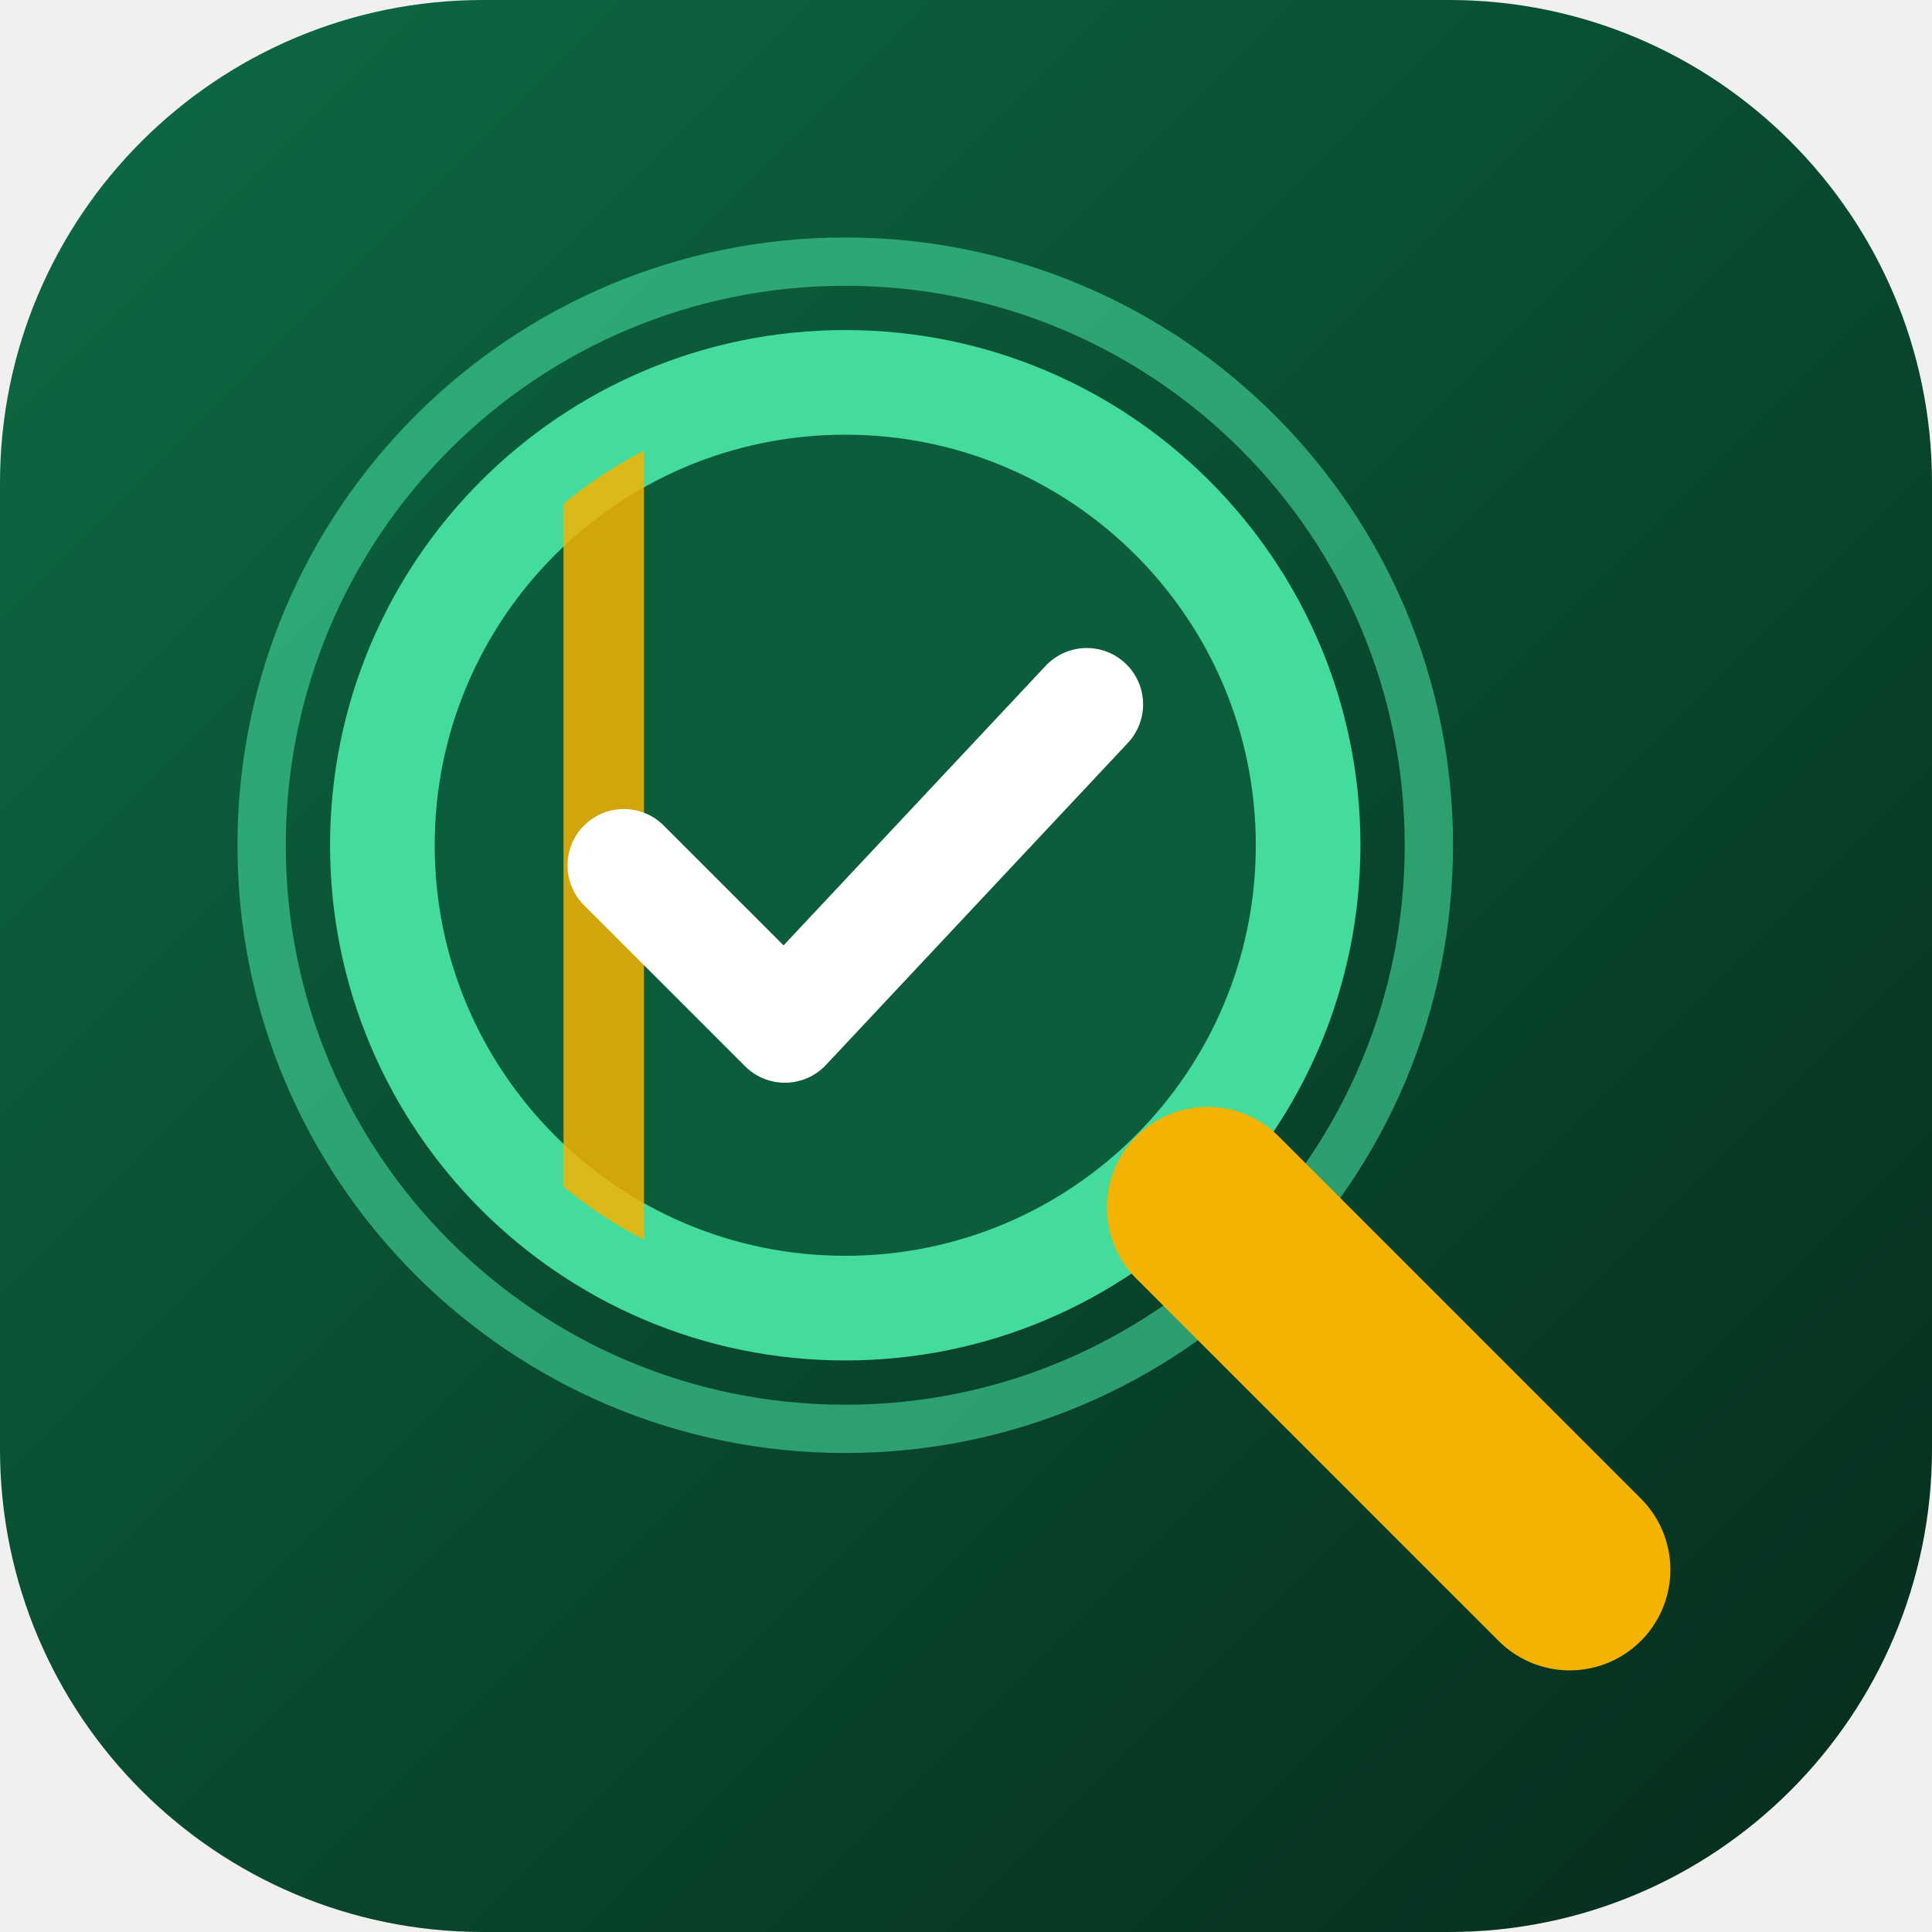
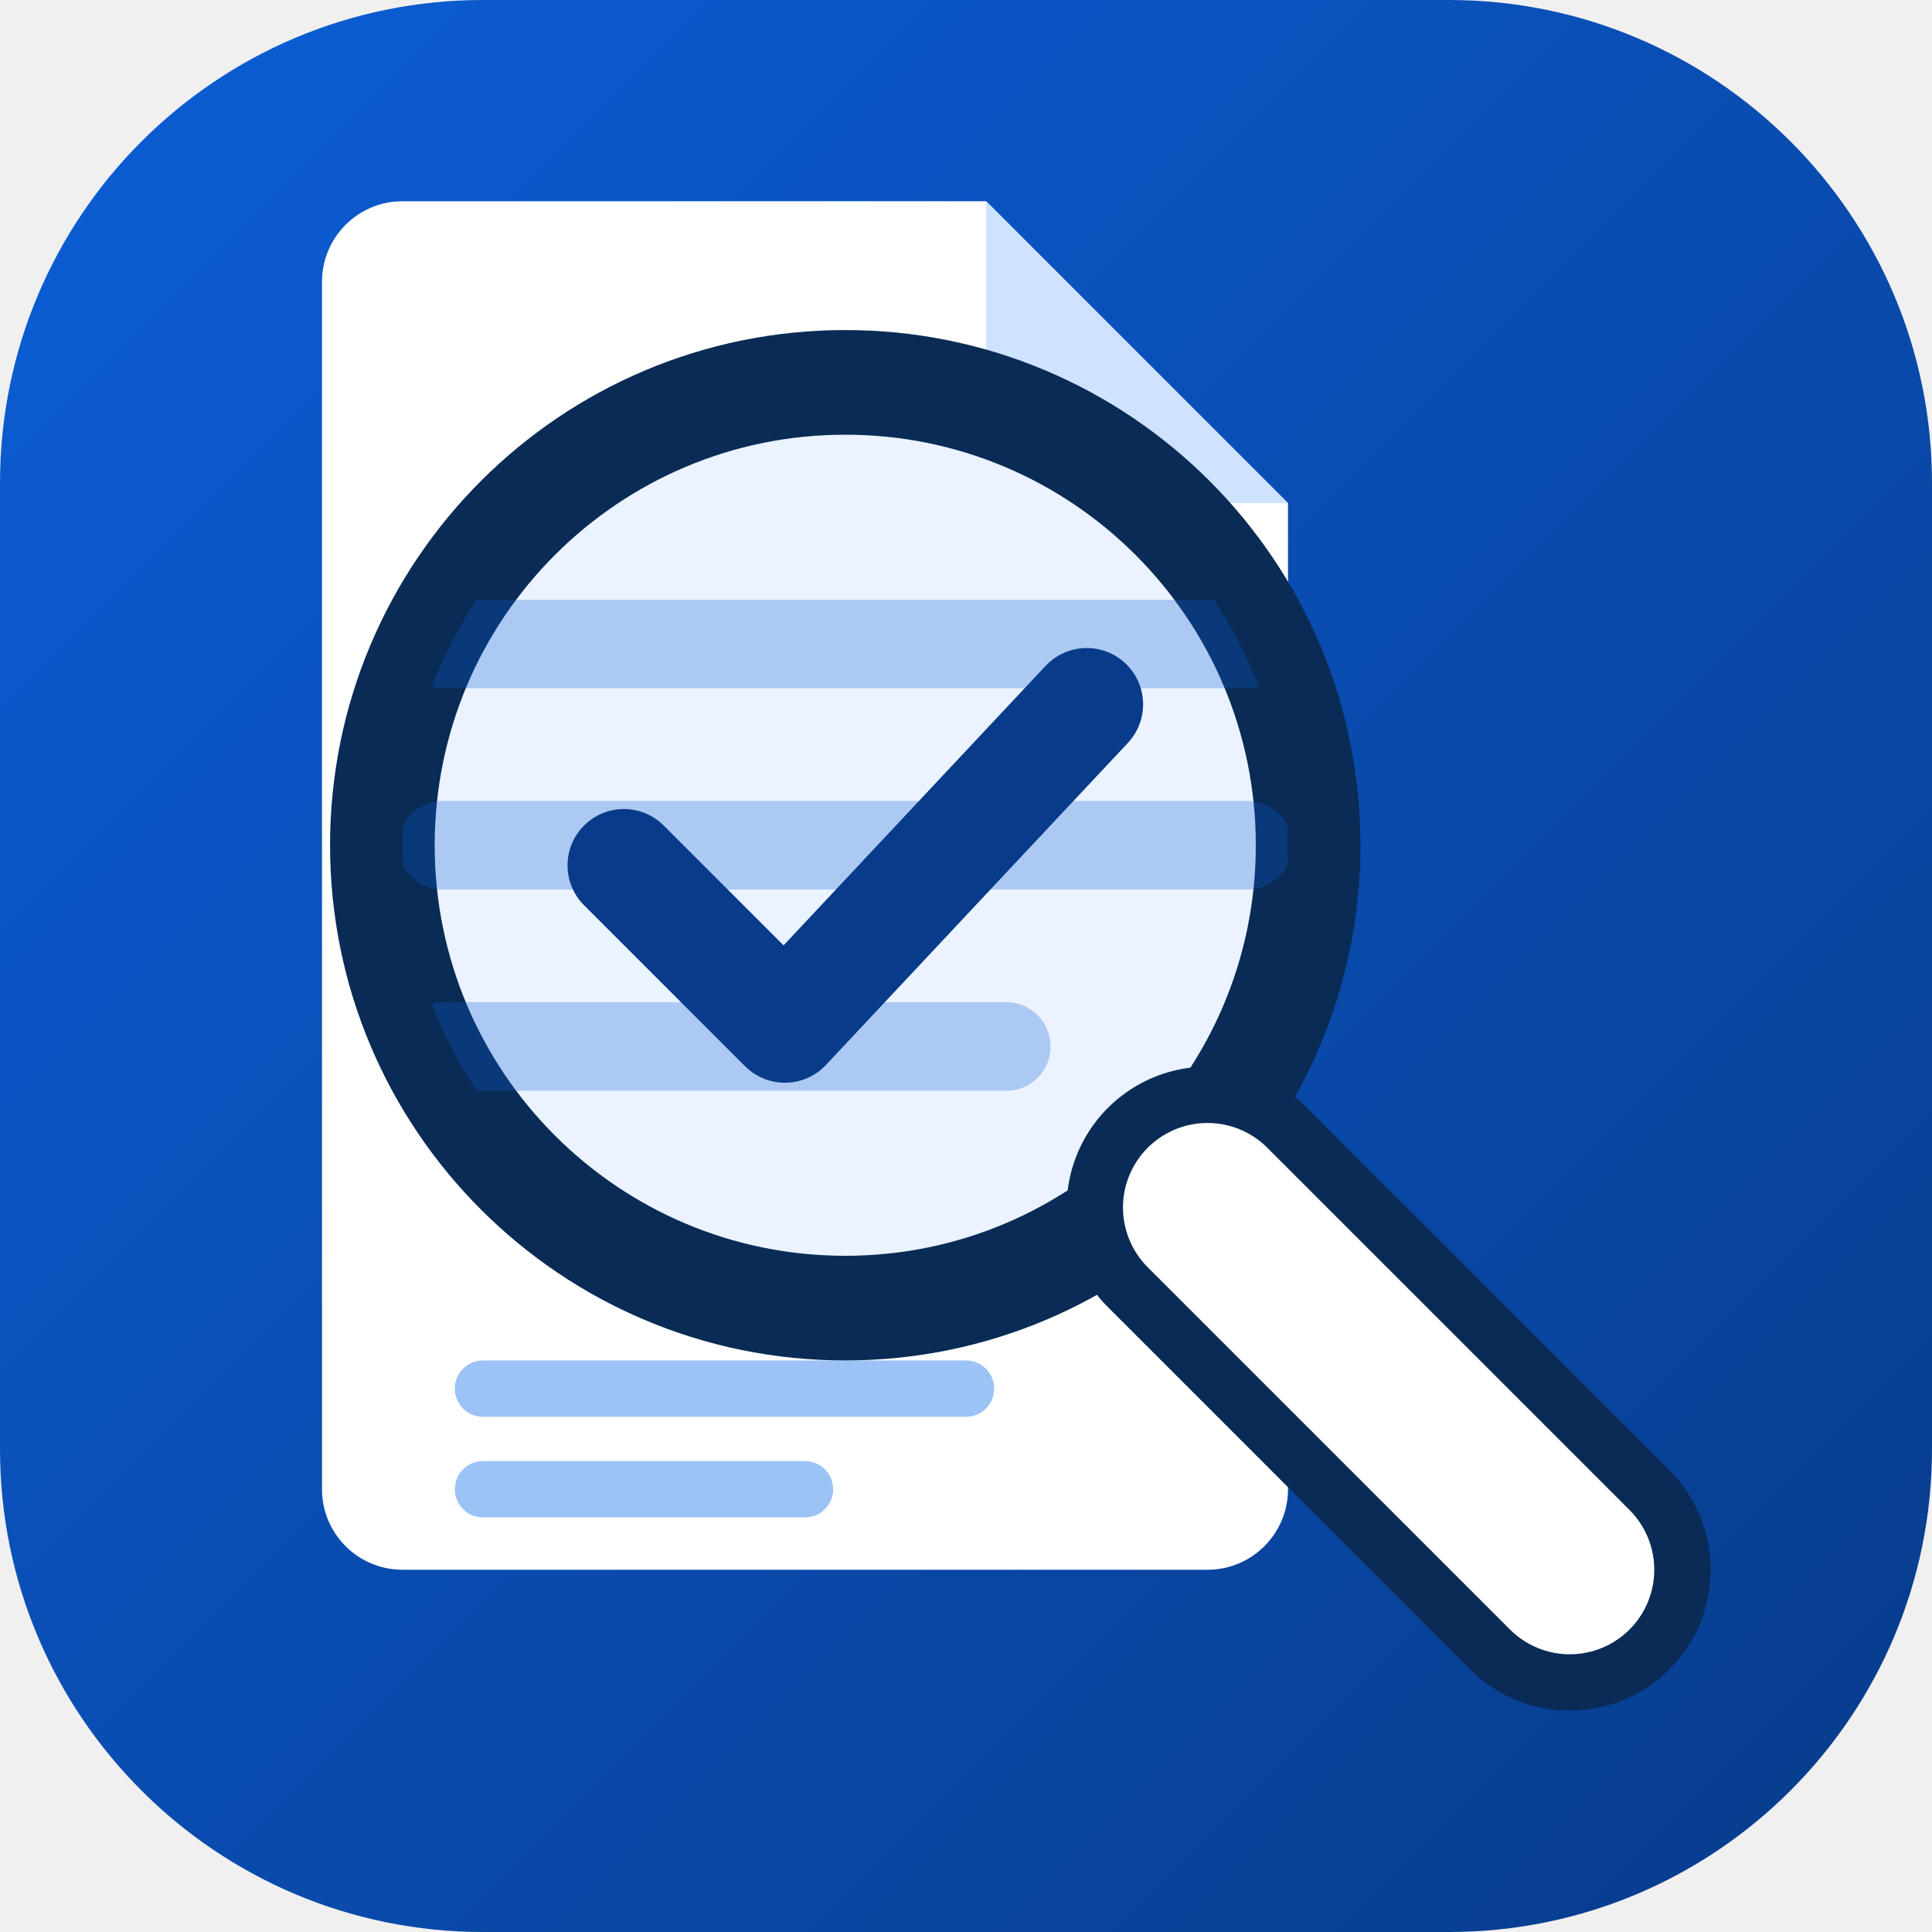
<svg xmlns="http://www.w3.org/2000/svg" viewBox="0 0 48 48">
  <defs>
    <linearGradient id="fsbg" x1="0" y1="0" x2="1" y2="1">
-       <stop offset="0" stop-color="#0d6b44" />
-       <stop offset="1" stop-color="#062b1c" />
-     </linearGradient>
-     <linearGradient id="fsbeam" x1="0" y1="0" x2="1" y2="0">
-       <stop offset="0" stop-color="#44dc9c" stop-opacity="0" />
-       <stop offset=".5" stop-color="#44dc9c" stop-opacity=".5" />
-       <stop offset="1" stop-color="#44dc9c" stop-opacity="0" />
+       <stop offset="0" stop-color="#0b5ed7" />
+       <stop offset="1" stop-color="#083b8a" />
    </linearGradient>
    <clipPath id="fslens">
      <circle cx="21" cy="21" r="11" />
    </clipPath>
  </defs>
  <rect width="48" height="48" rx="12" fill="url(#fsbg)" />
-   <circle cx="21" cy="21" r="14.5" fill="none" stroke="#44dc9c" stroke-width="1.2" opacity=".6" />
-   <circle cx="21" cy="21" r="11.5" fill="#0b5d3b" stroke="#44dc9c" stroke-width="2.6" />
+   <path d="M10 5h14.5l7.5 7.5V37a2 2 0 0 1-2 2H10a2 2 0 0 1-2-2V7a2 2 0 0 1 2-2z" fill="#fff" />
+   <path d="M24.5 5v5.5a2 2 0 0 0 2 2H32" fill="#cfe2ff" />
+   <path d="M12 34.5h12M12 37h8" stroke="#9cc3f5" stroke-width="1.4" stroke-linecap="round" />
+   <circle cx="21" cy="21" r="11.5" fill="#eaf3ff" stroke="#092b55" stroke-width="2.6" />
  <g clip-path="url(#fslens)">
-     <circle cx="21" cy="21" r="11" fill="#44dc9c" fill-opacity="0" />
-     <rect x="14" y="8" width="2" height="26" rx="1" fill="#f5b301" opacity=".85" />
+     <path d="M11 16h20M11 21h20M11 26h14" stroke="#0b5ed7" stroke-opacity=".28" stroke-width="2.2" stroke-linecap="round" />
  </g>
-   <path d="M15.5 21.5l4 4 7.5-8" fill="none" stroke="#fff" stroke-width="2.8" stroke-linecap="round" stroke-linejoin="round" />
-   <path d="M30 30l9 9" stroke="#f5b301" stroke-width="5" stroke-linecap="round" />
+   <path d="M15.5 21.5l4 4 7.5-8" fill="none" stroke="#083b8a" stroke-width="2.8" stroke-linecap="round" stroke-linejoin="round" />
+   <path d="M30 30l9 9" stroke="#092b55" stroke-width="7" stroke-linecap="round" />
+   <path d="M30 30l9 9" stroke="#fff" stroke-width="4.2" stroke-linecap="round" />
</svg>
